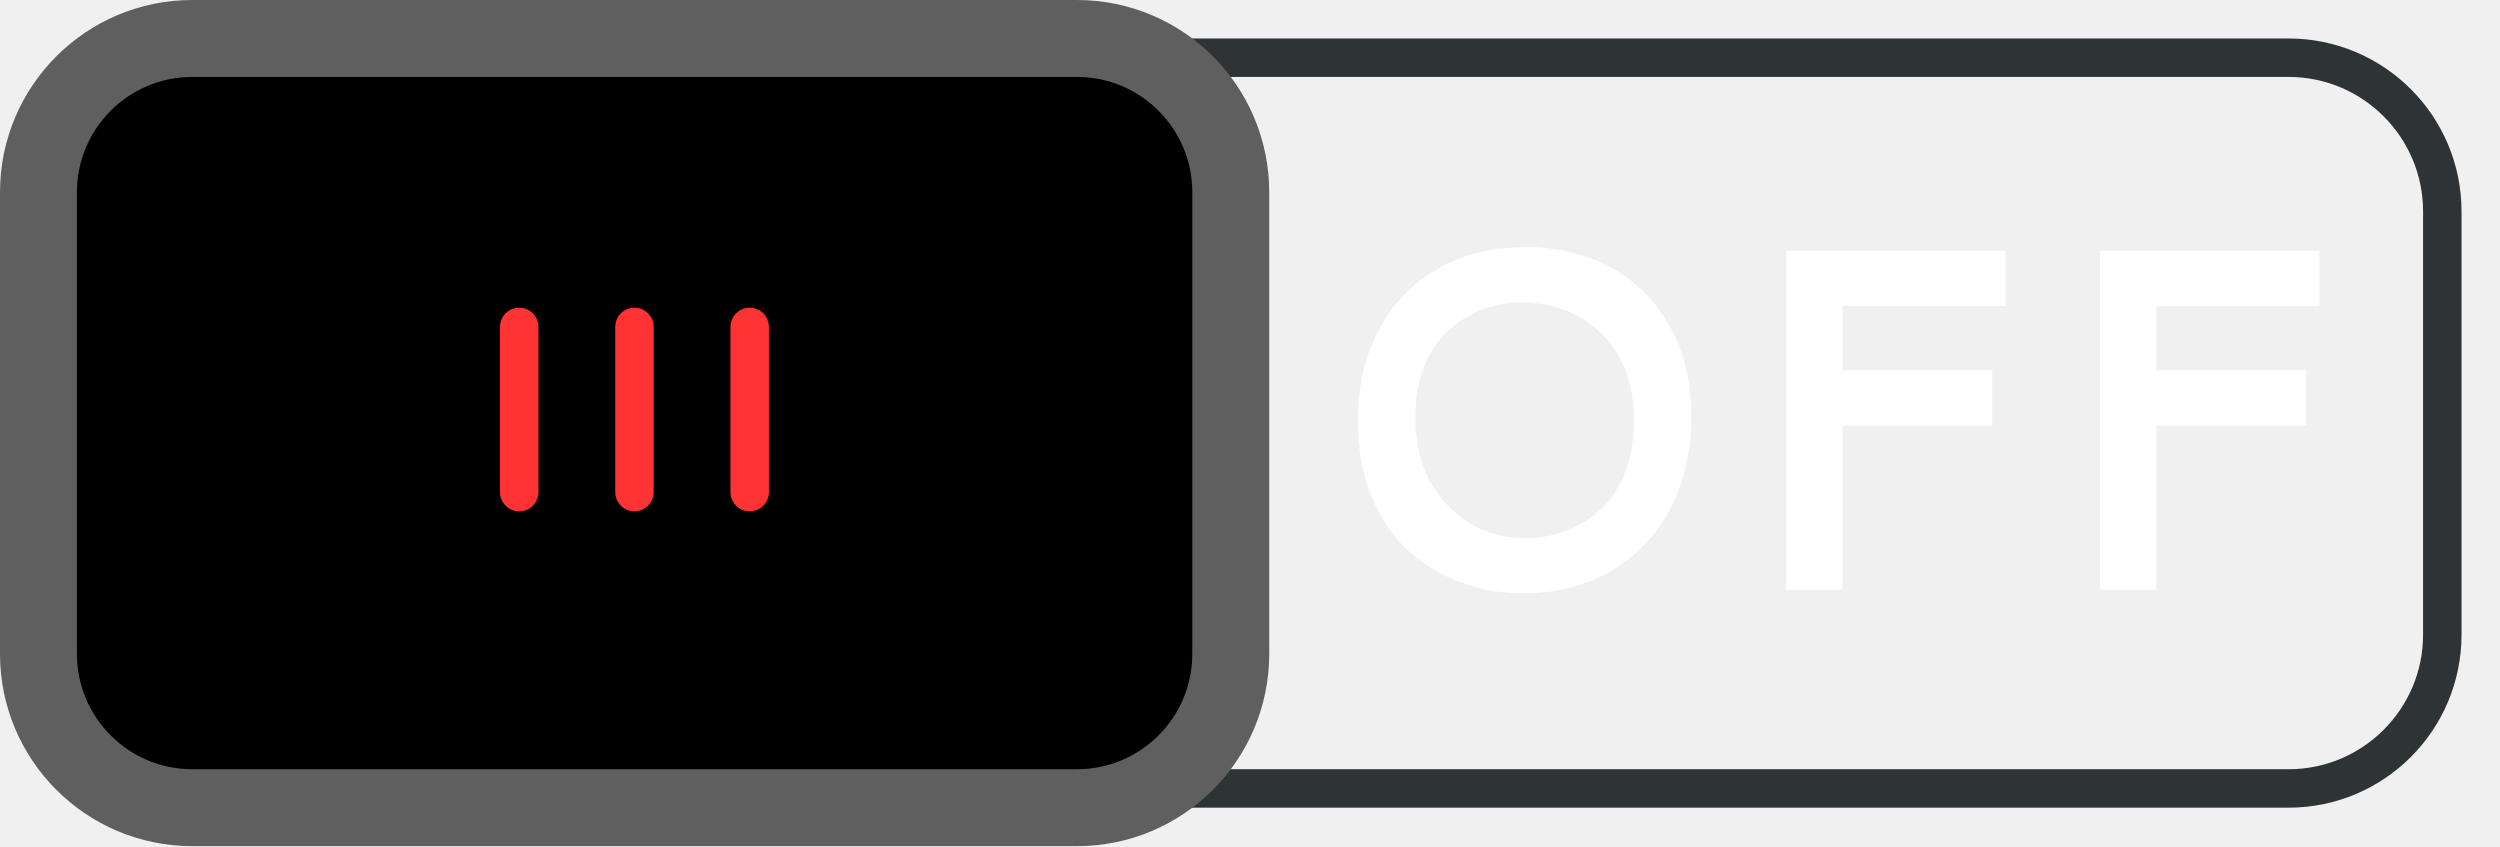
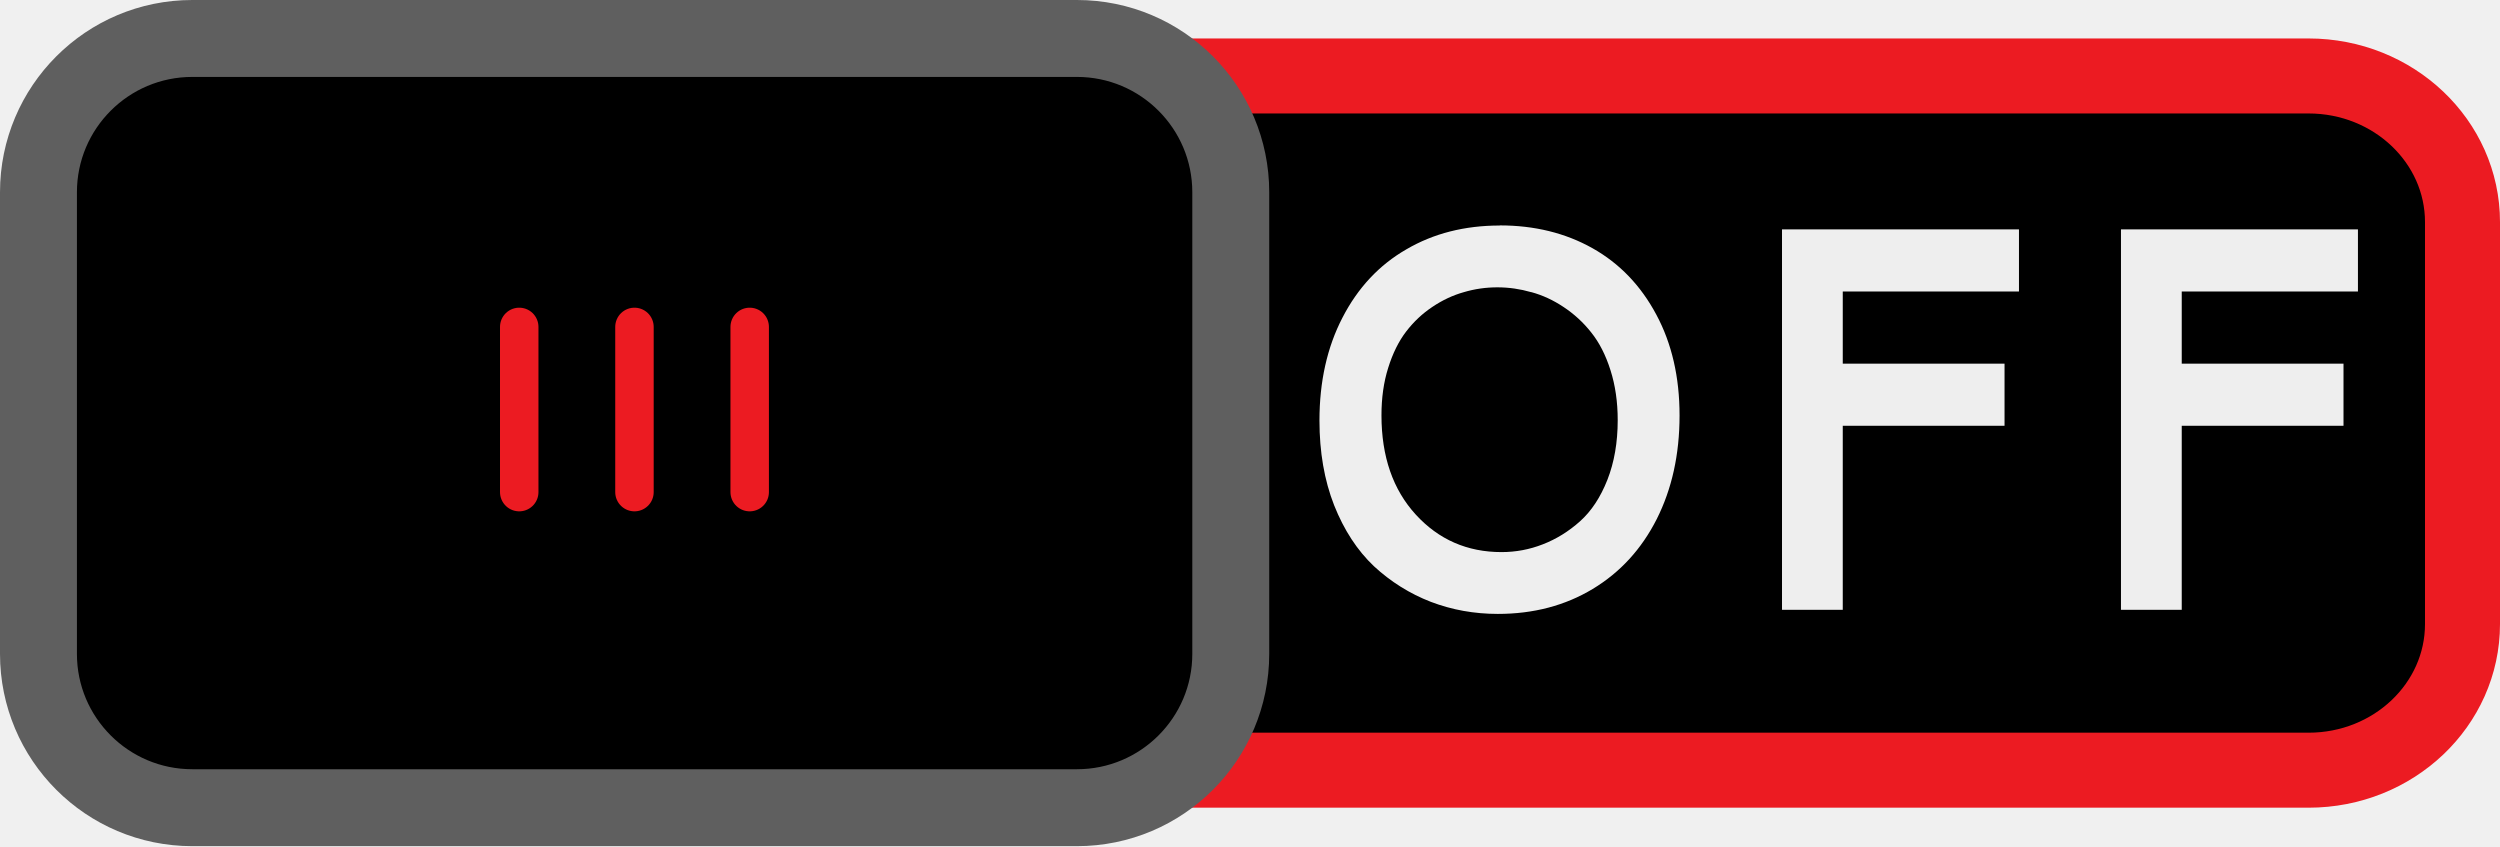
<svg xmlns="http://www.w3.org/2000/svg" width="65" height="22" id="svg3012" version="1.1">
  <defs id="defs3014">
    </defs>
  <g id="layer1" transform="translate(-343,-521.3622)">
    <g id="g17454" transform="translate(-453,448.3622)" style="display:inline">
-       <rect transform="scale(-1,1)" ry="4" rx="4" y="74.5" x="-859.5" height="19" width="63" id="rect17456" style="color:#000000;fill:none;stroke:#2e3436;stroke-width:1;stroke-linecap:round;stroke-linejoin:miter;stroke-miterlimit:4;stroke-opacity:1;stroke-dasharray:none;stroke-dashoffset:0;marker:none;visibility:visible;display:inline;overflow:visible;enable-background:accumulate;fill-opacity:1" />
+       <rect transform="scale(-1,1)" ry="3.8" rx="4.003" y="74.975" x="-860.025" height="18.05" width="63.05" id="rect17456" style="color:#000000;display:inline;overflow:visible;visibility:visible;fill:#000000;fill-opacity:1;stroke:#ec1b22;stroke-width:1.95;stroke-linecap:round;stroke-linejoin:miter;stroke-miterlimit:4;stroke-dasharray:none;stroke-dashoffset:0;stroke-opacity:1;marker:none;enable-background:accumulate" />
      <rect transform="scale(-1,1)" ry="4" rx="4" y="74" x="-828" height="20" width="31" id="rect17458" style="fill:#000000;fill-opacity:1;stroke:#5f5f5f;stroke-width:2;stroke-linecap:round;stroke-linejoin:miter;stroke-miterlimit:4;stroke-opacity:1;stroke-dasharray:none;stroke-dashoffset:0;display:inline" />
      <g transform="matrix(-1,0,0,1,1619.124,-33.98629)" id="g17460" style="display:inline">
-         <path style="fill:none;stroke:#ff3333;stroke-width:1px;stroke-linecap:round;stroke-linejoin:miter;stroke-opacity:1" d="m 803.632,115.486 0,4.295" id="path17462" />
-         <path style="fill:none;stroke:#ff3333;stroke-width:1px;stroke-linecap:round;stroke-linejoin:miter;stroke-opacity:1;display:inline" d="m 806.628,115.486 0,4.295" id="path17464" />
-         <path style="fill:none;stroke:#ff3333;stroke-width:1px;stroke-linecap:round;stroke-linejoin:miter;stroke-opacity:1;display:inline" d="m 809.624,115.486 0,4.295" id="path17466" />
+         <path style="fill:none;stroke:#ec1b22;stroke-width:1px;stroke-linecap:round;stroke-linejoin:miter;stroke-opacity:1" d="m 803.632,115.486 0,4.295" id="path17462" />
+         <path style="fill:none;stroke:#ec1b22;stroke-width:1px;stroke-linecap:round;stroke-linejoin:miter;stroke-opacity:1;display:inline" d="m 806.628,115.486 0,4.295" id="path17464" />
+         <path style="fill:none;stroke:#ec1b22;stroke-width:1px;stroke-linecap:round;stroke-linejoin:miter;stroke-opacity:1;display:inline" d="m 809.624,115.486 0,4.295" id="path17466" />
      </g>
-       <g style="color:#000000;font-style:normal;font-variant:normal;font-weight:bold;font-stretch:normal;font-size:8.959px;line-height:125%;font-family:Cantarell;-inkscape-font-specification:'Cantarell Bold';text-indent:0;text-align:start;text-decoration:none;text-decoration-line:none;letter-spacing:normal;word-spacing:normal;text-transform:none;writing-mode:lr-tb;direction:ltr;text-anchor:start;display:inline;overflow:visible;visibility:visible;fill:#ffffff;fill-opacity:1;fill-rule:nonzero;stroke:none;stroke-width:1px;marker:none;enable-background:accumulate" id="text17468" transform="matrix(1.321098,0,0,1.417936,-270.4903,-35.07501)">
-         <path d="m 837.285,80.751 c 0.633,6e-6 1.196,0.124 1.689,0.372 0.493,0.248 0.881,0.61 1.164,1.085 0.283,0.472 0.424,1.022 0.424,1.649 0,0.636 -0.139,1.2 -0.416,1.693 -0.277,0.49 -0.666,0.871 -1.168,1.142 -0.502,0.271 -1.078,0.407 -1.728,0.407 -0.429,0 -0.836,-0.066 -1.22,-0.197 -0.385,-0.134 -0.731,-0.328 -1.037,-0.582 -0.303,-0.257 -0.545,-0.589 -0.726,-0.997 -0.178,-0.408 -0.267,-0.869 -0.267,-1.382 -10e-6,-0.639 0.14,-1.2 0.42,-1.684 0.28,-0.487 0.668,-0.859 1.164,-1.115 0.496,-0.26 1.063,-0.389 1.702,-0.389 m 0.573,1.089 c -0.201,-0.052 -0.407,-0.079 -0.617,-0.079 -0.21,5e-6 -0.414,0.026 -0.612,0.079 -0.198,0.05 -0.389,0.13 -0.573,0.241 -0.181,0.108 -0.34,0.242 -0.477,0.402 -0.137,0.16 -0.246,0.359 -0.328,0.595 -0.082,0.233 -0.122,0.491 -0.122,0.774 0,0.674 0.209,1.215 0.626,1.623 0.417,0.408 0.938,0.612 1.562,0.612 0.26,0 0.51,-0.042 0.752,-0.127 0.245,-0.085 0.471,-0.21 0.678,-0.376 0.207,-0.166 0.373,-0.392 0.499,-0.678 0.125,-0.286 0.188,-0.611 0.188,-0.975 -10e-6,-0.297 -0.044,-0.569 -0.131,-0.814 -0.087,-0.248 -0.204,-0.453 -0.35,-0.617 -0.143,-0.163 -0.311,-0.302 -0.503,-0.416 -0.19,-0.114 -0.386,-0.195 -0.591,-0.245" style="line-height:125%;font-family:Cantarell;-inkscape-font-specification:'Cantarell Bold';fill:#ffffff;fill-opacity:1;marker:none" id="path18599" />
-         <path d="m 843.536,81.831 v 1.179 h 2.948 v 1.015 h -2.948 v 3.007 h -1.107 v -6.216 h 4.318 v 1.015 h -3.211" style="line-height:125%;font-family:Cantarell;-inkscape-font-specification:'Cantarell Bold';fill:#ffffff;fill-opacity:1;marker:none" id="path18601" />
-         <path d="m 849.713,81.831 v 1.179 h 2.948 v 1.015 h -2.948 v 3.007 h -1.107 v -6.216 h 4.318 v 1.015 h -3.211" style="line-height:125%;font-family:Cantarell;-inkscape-font-specification:'Cantarell Bold';fill:#ffffff;fill-opacity:1;marker:none" id="path18603" />
+       <g style="color:#000000;font-style:normal;font-variant:normal;font-weight:bold;font-stretch:normal;font-size:8.959px;line-height:125%;font-family:Cantarell;-inkscape-font-specification:'Cantarell Bold';text-indent:0;text-align:start;text-decoration:none;text-decoration-line:none;letter-spacing:normal;word-spacing:normal;text-transform:none;writing-mode:lr-tb;direction:ltr;text-anchor:start;display:inline;overflow:visible;visibility:visible;fill:#ffffff;fill-opacity:1;fill-rule:nonzero;stroke:none;stroke-width:1px;stroke-opacity:1;marker:none;enable-background:accumulate" id="text17468" transform="matrix(1.426786,0,0,1.591239,-359.6336,-49.63373)">
+         <path d="m 837.285,80.751 c 0.633,6e-6 1.196,0.124 1.689,0.372 0.493,0.248 0.881,0.61 1.164,1.085 0.283,0.472 0.424,1.022 0.424,1.649 0,0.636 -0.139,1.2 -0.416,1.693 -0.277,0.49 -0.666,0.871 -1.168,1.142 -0.502,0.271 -1.078,0.407 -1.728,0.407 -0.429,0 -0.836,-0.066 -1.22,-0.197 -0.385,-0.134 -0.731,-0.328 -1.037,-0.582 -0.303,-0.257 -0.545,-0.589 -0.726,-0.997 -0.178,-0.408 -0.267,-0.869 -0.267,-1.382 -10e-6,-0.639 0.14,-1.2 0.42,-1.684 0.28,-0.487 0.668,-0.859 1.164,-1.115 0.496,-0.26 1.063,-0.389 1.702,-0.389 m 0.573,1.089 c -0.201,-0.052 -0.407,-0.079 -0.617,-0.079 -0.21,5e-6 -0.414,0.026 -0.612,0.079 -0.198,0.05 -0.389,0.13 -0.573,0.241 -0.181,0.108 -0.34,0.242 -0.477,0.402 -0.137,0.16 -0.246,0.359 -0.328,0.595 -0.082,0.233 -0.122,0.491 -0.122,0.774 0,0.674 0.209,1.215 0.626,1.623 0.417,0.408 0.938,0.612 1.562,0.612 0.26,0 0.51,-0.042 0.752,-0.127 0.245,-0.085 0.471,-0.21 0.678,-0.376 0.207,-0.166 0.373,-0.392 0.499,-0.678 0.125,-0.286 0.188,-0.611 0.188,-0.975 -10e-6,-0.297 -0.044,-0.569 -0.131,-0.814 -0.087,-0.248 -0.204,-0.453 -0.35,-0.617 -0.143,-0.163 -0.311,-0.302 -0.503,-0.416 -0.19,-0.114 -0.386,-0.195 -0.591,-0.245" style="line-height:125%;font-family:Cantarell;-inkscape-font-specification:'Cantarell Bold';fill:#eeeeee;fill-opacity:1;stroke:none;stroke-opacity:1;marker:none" id="path18599" />
+         <path d="m 843.536,81.831 v 1.179 h 2.948 v 1.015 h -2.948 v 3.007 h -1.107 v -6.216 h 4.318 v 1.015 h -3.211" style="line-height:125%;font-family:Cantarell;-inkscape-font-specification:'Cantarell Bold';fill:#eeeeee;fill-opacity:1;stroke:none;stroke-opacity:1;marker:none" id="path18601" />
+         <path d="m 849.713,81.831 v 1.179 h 2.948 v 1.015 h -2.948 v 3.007 h -1.107 v -6.216 h 4.318 v 1.015 h -3.211" style="line-height:125%;font-family:Cantarell;-inkscape-font-specification:'Cantarell Bold';fill:#eeeeee;fill-opacity:1;stroke:none;stroke-opacity:1;marker:none" id="path18603" />
      </g>
    </g>
  </g>
</svg>
